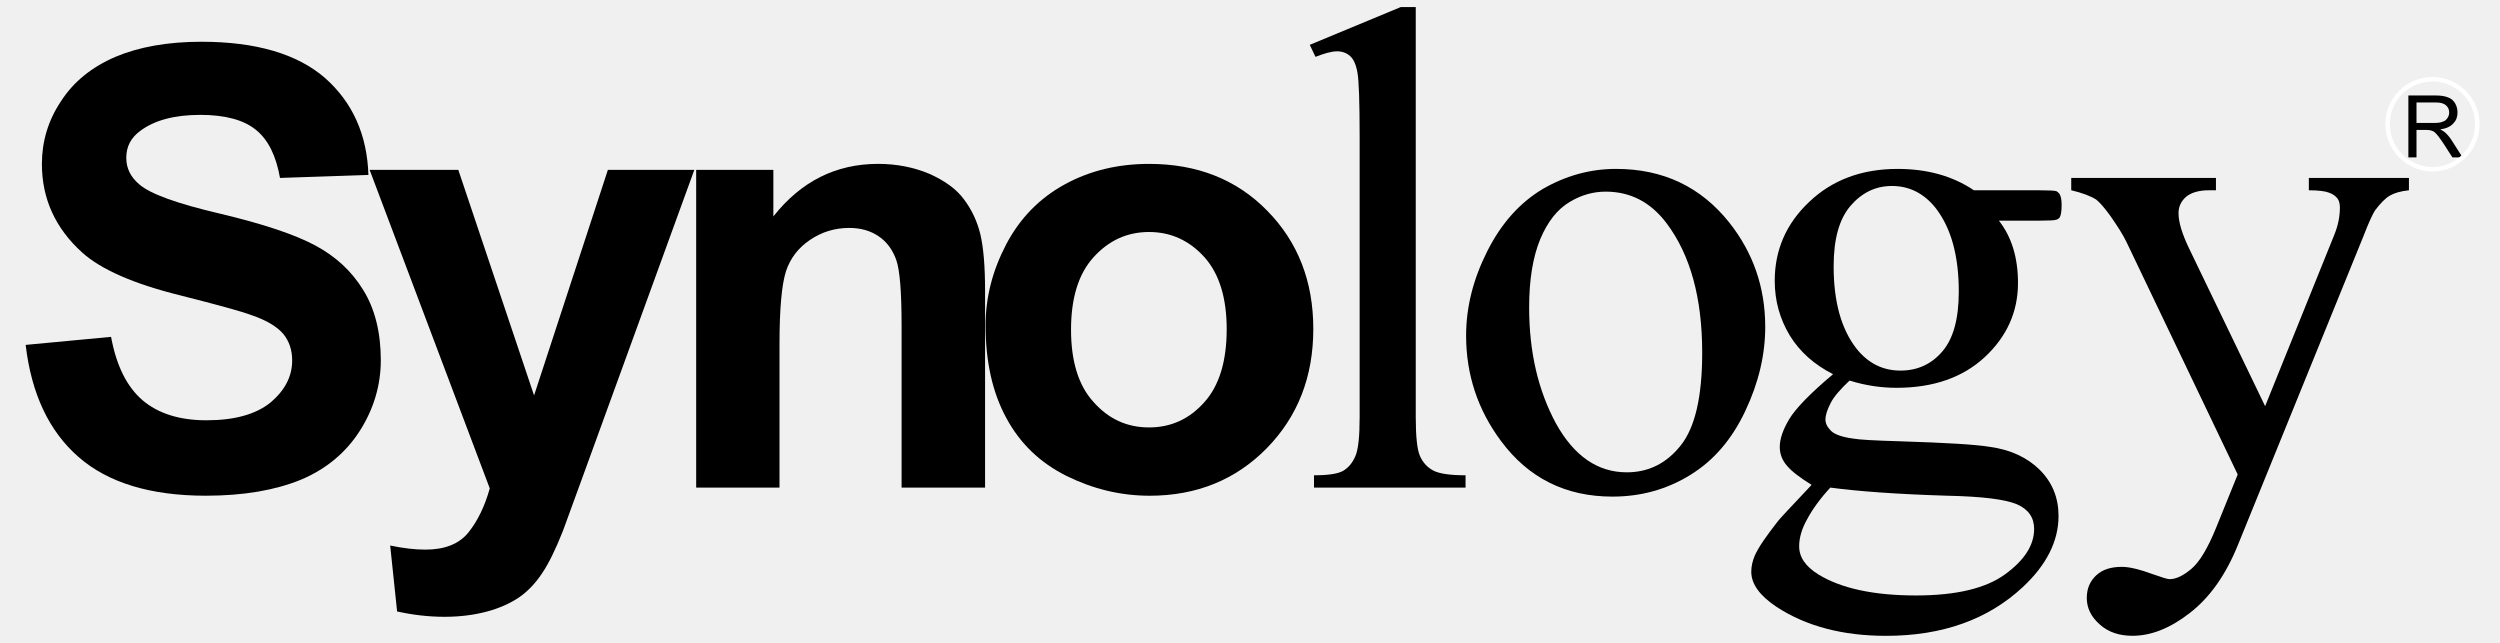
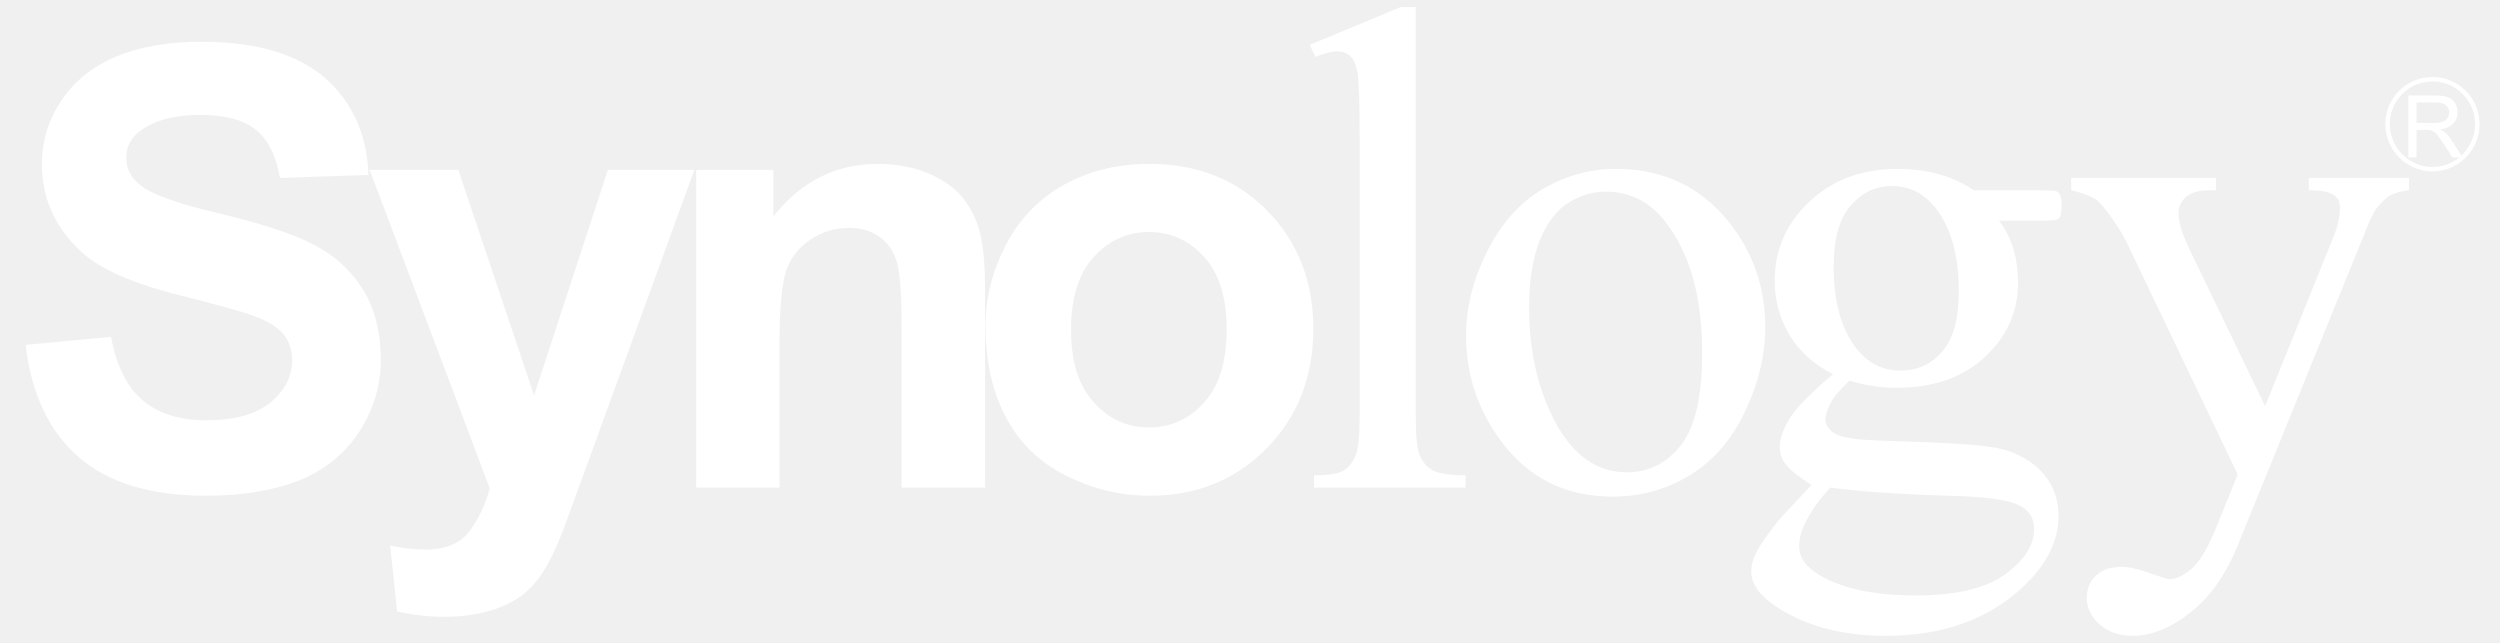
- <svg xmlns="http://www.w3.org/2000/svg" version="1.2" baseProfile="tiny" id="Layer_1" x="0px" y="0px" preserveAspectRatio="xMidYMid meet" width="140" height="36" viewBox="0 0 140 36" xml:space="preserve">
-   <g class="syno-logo-group">
-     <path d="M1.437,19.314l4.783-0.45c0.295,1.608,0.881,2.79,1.76,3.547c0.885,0.752,2.08,1.125,3.582,1.125           c1.585,0,2.784-0.34,3.597-1.004c0.806-0.684,1.203-1.463,1.203-2.352c0-0.578-0.17-1.082-0.504-1.488           c-0.34-0.396-0.93-0.757-1.771-1.042c-0.58-0.22-1.894-0.575-3.942-1.096c-2.641-0.649-4.495-1.463-5.55-2.419           c-1.498-1.357-2.249-3.012-2.249-4.951c0-1.248,0.344-2.428,1.061-3.503C4.106,4.59,5.129,3.759,6.461,3.184           c1.327-0.556,2.918-0.846,4.813-0.846c3.062,0,5.368,0.679,6.923,2.025c1.55,1.372,2.359,3.173,2.435,5.434l-4.952,0.167           c-0.219-1.234-0.657-2.143-1.358-2.701c-0.688-0.554-1.729-0.83-3.107-0.83c-1.43,0-2.552,0.294-3.356,0.893           c-0.528,0.386-0.787,0.88-0.787,1.512c0,0.59,0.241,1.076,0.732,1.49c0.617,0.536,2.132,1.08,4.527,1.639           c2.401,0.571,4.171,1.162,5.315,1.774c1.148,0.612,2.051,1.444,2.7,2.508c0.644,1.037,0.979,2.362,0.979,3.918           c0,1.402-0.394,2.73-1.171,3.953c-0.778,1.221-1.881,2.145-3.303,2.744c-1.426,0.584-3.2,0.896-5.323,0.896           c-3.093,0-5.475-0.723-7.129-2.168C2.747,24.152,1.759,22.059,1.437,19.314z" />
-     <path d="M20.7,9.514h4.966l4.242,12.63l4.133-12.63h4.841l-6.221,17.101l-1.139,3.121           c-0.412,1.043-0.8,1.83-1.171,2.377c-0.371,0.557-0.8,1.006-1.283,1.34c-0.492,0.332-1.086,0.6-1.78,0.789           c-0.71,0.191-1.505,0.299-2.395,0.299c-0.897,0-1.783-0.107-2.655-0.299l-0.388-3.693c0.728,0.154,1.389,0.23,1.975,0.23           c1.082,0,1.887-0.32,2.404-0.957c0.523-0.654,0.921-1.479,1.198-2.471L20.7,9.514z" />
-     <path d="M55.165,27.305h-4.676v-9.056c0-1.907-0.098-3.138-0.303-3.706c-0.206-0.562-0.522-1-0.983-1.312           c-0.451-0.309-1.006-0.467-1.641-0.467c-0.822,0-1.551,0.228-2.207,0.675c-0.658,0.444-1.1,1.028-1.341,1.753           c-0.236,0.743-0.362,2.092-0.362,4.083v8.029h-4.666V9.514h4.322v2.606c1.555-1.97,3.508-2.943,5.863-2.943           c1.046,0,1.994,0.19,2.856,0.549c0.863,0.384,1.52,0.848,1.953,1.435c0.438,0.581,0.746,1.237,0.921,1.966           c0.173,0.724,0.263,1.789,0.263,3.154V27.305z" />
-     <path d="M55.192,18.222c0-1.577,0.389-3.075,1.159-4.546c0.767-1.456,1.858-2.574,3.271-3.349           c1.412-0.774,2.989-1.149,4.728-1.149c2.696,0,4.896,0.87,6.61,2.618c1.722,1.748,2.585,3.957,2.585,6.621           c0,2.691-0.871,4.91-2.606,6.684c-1.734,1.764-3.924,2.66-6.557,2.66c-1.626,0-3.178-0.377-4.661-1.111           c-1.479-0.738-2.602-1.816-3.369-3.246C55.581,21.988,55.192,20.26,55.192,18.222z M59.978,18.459c0,1.775,0.416,3.133,1.261,4.055           c0.84,0.949,1.873,1.422,3.107,1.422c1.233,0,2.265-0.473,3.105-1.422c0.828-0.922,1.244-2.295,1.244-4.077           c0-1.757-0.416-3.102-1.244-4.032c-0.84-0.93-1.872-1.413-3.105-1.413c-1.234,0-2.267,0.483-3.107,1.413           C60.394,15.335,59.978,16.694,59.978,18.459z" />
-     <path d="M79.282,0.395v22.967c0,1.096,0.08,1.818,0.233,2.168c0.159,0.363,0.401,0.629,0.727,0.809           c0.33,0.184,0.944,0.277,1.829,0.277v0.689h-8.487v-0.689c0.796,0,1.337-0.08,1.641-0.254c0.281-0.17,0.508-0.428,0.674-0.814           c0.165-0.375,0.241-1.104,0.241-2.186V7.688c0-1.972-0.04-3.179-0.125-3.635c-0.081-0.451-0.224-0.753-0.412-0.915           c-0.191-0.169-0.432-0.264-0.723-0.264c-0.318,0-0.724,0.118-1.212,0.31l-0.322-0.673l5.098-2.116H79.282z" />
-     <path d="M90.495,9.458c2.633,0,4.739,0.997,6.334,2.991c1.35,1.697,2.024,3.649,2.024,5.853           c0,1.557-0.366,3.125-1.113,4.705c-0.746,1.586-1.77,2.785-3.084,3.59c-1.309,0.809-2.757,1.213-4.361,1.213           c-2.624,0-4.702-1.041-6.24-3.115c-1.301-1.748-1.953-3.715-1.953-5.901c0-1.592,0.395-3.159,1.182-4.721           c0.796-1.582,1.833-2.729,3.124-3.499C87.693,9.836,89.057,9.458,90.495,9.458z M89.915,10.732c-0.671,0-1.341,0.174-2.017,0.58           c-0.675,0.402-1.224,1.086-1.64,2.071c-0.416,1.004-0.626,2.273-0.626,3.833c0,2.517,0.511,4.665,1.506,6.505           c1.006,1.809,2.325,2.729,3.962,2.729c1.232,0,2.238-0.514,3.024-1.51c0.8-1.004,1.199-2.73,1.199-5.188           c0-3.072-0.663-5.472-1.985-7.237C92.44,11.316,91.3,10.732,89.915,10.732z" />
-     <path d="M102.652,20.955c-1.054-0.537-1.855-1.244-2.425-2.168c-0.56-0.936-0.842-1.949-0.842-3.063           c0-1.717,0.636-3.197,1.923-4.411c1.29-1.233,2.945-1.854,4.956-1.854c1.644,0,3.07,0.387,4.275,1.197h3.663           c0.545,0,0.857,0.017,0.953,0.049c0.08,0.041,0.136,0.098,0.182,0.16c0.07,0.118,0.114,0.318,0.114,0.604           c0,0.33-0.034,0.573-0.098,0.687c-0.038,0.064-0.102,0.122-0.198,0.147c-0.096,0.038-0.408,0.054-0.958,0.054h-2.258           c0.715,0.912,1.069,2.077,1.069,3.492c0,1.609-0.626,2.998-1.852,4.141c-1.233,1.148-2.886,1.727-4.951,1.727           c-0.858,0-1.731-0.125-2.629-0.406c-0.526,0.496-0.886,0.908-1.064,1.268c-0.189,0.369-0.286,0.67-0.286,0.912           c0,0.23,0.104,0.43,0.317,0.643c0.202,0.193,0.614,0.342,1.216,0.424c0.345,0.066,1.234,0.113,2.638,0.154           c2.588,0.082,4.269,0.182,5.026,0.311c1.173,0.158,2.112,0.602,2.81,1.295c0.697,0.701,1.045,1.557,1.045,2.578           c0,1.404-0.671,2.742-2,3.979c-1.95,1.82-4.508,2.732-7.658,2.732c-2.423,0-4.471-0.533-6.142-1.627           c-0.942-0.633-1.407-1.279-1.407-1.965c0-0.289,0.067-0.598,0.196-0.9c0.21-0.475,0.645-1.096,1.295-1.928           c0.085-0.121,0.722-0.795,1.887-2.033c-0.648-0.406-1.111-0.75-1.375-1.068c-0.27-0.309-0.407-0.666-0.407-1.053           c0-0.449,0.173-0.963,0.526-1.555C100.553,22.875,101.375,22.027,102.652,20.955z M102.497,27.305           c-0.576,0.625-1.007,1.225-1.306,1.789c-0.299,0.527-0.438,1.043-0.438,1.494c0,0.619,0.359,1.137,1.087,1.588           c1.261,0.77,3.08,1.17,5.453,1.17c2.26,0,3.924-0.4,5.005-1.195c1.081-0.789,1.613-1.631,1.613-2.529           c0-0.641-0.321-1.104-0.965-1.383c-0.656-0.277-1.952-0.438-3.902-0.479C106.207,27.674,104.021,27.51,102.497,27.305z           M105.948,10.415c-0.932,0-1.698,0.387-2.331,1.125c-0.623,0.738-0.933,1.846-0.933,3.379c0,1.975,0.424,3.505,1.274,4.598           c0.655,0.824,1.474,1.236,2.471,1.236c0.952,0,1.739-0.363,2.345-1.076c0.613-0.714,0.918-1.827,0.918-3.345           c0-2-0.424-3.549-1.288-4.673C107.757,10.843,106.943,10.415,105.948,10.415z" />
-     <path d="M115.989,9.963h8.104v0.692h-0.394c-0.572,0-0.997,0.134-1.282,0.368c-0.282,0.253-0.42,0.557-0.42,0.914           c0,0.502,0.2,1.177,0.625,2.044l4.225,8.765l3.865-9.575c0.216-0.526,0.322-1.032,0.322-1.555c0-0.223-0.054-0.389-0.134-0.5           c-0.104-0.134-0.261-0.254-0.475-0.326c-0.209-0.085-0.593-0.134-1.13-0.134V9.963h5.605v0.692           c-0.467,0.049-0.827,0.156-1.078,0.304c-0.256,0.156-0.531,0.433-0.831,0.839c-0.117,0.183-0.342,0.658-0.649,1.455l-7.021,17.271           c-0.685,1.686-1.579,2.943-2.69,3.801c-1.109,0.865-2.178,1.279-3.205,1.279c-0.747,0-1.358-0.199-1.847-0.641           c-0.478-0.424-0.719-0.912-0.719-1.475c0-0.523,0.173-0.934,0.521-1.262c0.35-0.334,0.837-0.482,1.44-0.482           c0.42,0,0.998,0.137,1.717,0.404c0.505,0.174,0.827,0.285,0.956,0.285c0.38,0,0.787-0.207,1.243-0.594           c0.447-0.387,0.896-1.139,1.351-2.25l1.223-3.018l-6.234-13.031c-0.19-0.395-0.496-0.876-0.906-1.462           c-0.318-0.437-0.577-0.736-0.779-0.898c-0.29-0.188-0.761-0.372-1.403-0.527V9.963z" />
-     <path d="M134.869,8.814V5.346h1.523c0.31,0,0.541,0.04,0.707,0.113c0.166,0.056,0.28,0.163,0.38,0.312           c0.098,0.17,0.142,0.342,0.142,0.523c0,0.254-0.075,0.46-0.241,0.622c-0.15,0.172-0.396,0.285-0.728,0.33           c0.125,0.058,0.215,0.121,0.271,0.17c0.134,0.12,0.262,0.272,0.376,0.45l0.604,0.948h-0.569l-0.459-0.716           c-0.135-0.196-0.247-0.366-0.332-0.473c-0.094-0.117-0.16-0.187-0.232-0.246c-0.062-0.041-0.133-0.057-0.203-0.08           c-0.054-0.016-0.145-0.023-0.262-0.023h-0.522v1.538H134.869z M135.324,6.884h0.978c0.207,0,0.373-0.013,0.488-0.072           c0.122-0.025,0.207-0.111,0.268-0.201c0.069-0.1,0.096-0.206,0.096-0.317c0-0.158-0.058-0.29-0.18-0.398           c-0.115-0.104-0.304-0.157-0.554-0.157h-1.096V6.884z" />
-   </g>
-   <path fill="none" stroke="#FFFFFF" stroke-width="0.25" d="M138.73,6.95c0,1.386-1.127,2.525-2.507,2.525           c-1.392,0-2.519-1.14-2.519-2.525c0-1.395,1.127-2.512,2.519-2.512C137.604,4.438,138.73,5.556,138.73,6.95z" />
+ <svg xmlns="http://www.w3.org/2000/svg" width="140" height="36" viewBox="0 0 140 36" fill="none">
+   <path d="M1.437 19.314L6.22 18.864C6.515 20.472 7.101 21.654 7.98 22.411C8.865 23.163 10.06 23.536 11.562 23.536C13.147 23.536 14.346 23.196 15.159 22.532C15.965 21.848 16.362 21.069 16.362 20.18C16.362 19.602 16.192 19.098 15.858 18.692C15.518 18.296 14.928 17.935 14.087 17.65C13.507 17.43 12.193 17.075 10.145 16.554C7.504 15.905 5.65 15.091 4.595 14.135C3.097 12.778 2.346 11.123 2.346 9.184C2.346 7.936 2.69 6.756 3.407 5.681C4.106 4.59 5.129 3.759 6.461 3.184C7.788 2.628 9.379 2.338 11.274 2.338C14.336 2.338 16.642 3.017 18.197 4.363C19.747 5.735 20.556 7.536 20.632 9.797L15.68 9.964C15.461 8.73 15.023 7.821 14.322 7.263C13.634 6.709 12.593 6.433 11.215 6.433C9.785 6.433 8.663 6.727 7.859 7.326C7.331 7.712 7.072 8.206 7.072 8.838C7.072 9.428 7.313 9.914 7.804 10.328C8.421 10.864 9.936 11.408 12.331 11.967C14.732 12.538 16.502 13.129 17.646 13.741C18.794 14.353 19.697 15.185 20.346 16.249C20.99 17.286 21.325 18.611 21.325 20.167C21.325 21.569 20.931 22.897 20.154 24.12C19.376 25.341 18.273 26.265 16.851 26.864C15.425 27.448 13.651 27.76 11.528 27.76C8.435 27.76 6.053 27.037 4.399 25.592C2.747 24.152 1.759 22.059 1.437 19.314Z" fill="white" />
+   <path d="M20.7 9.514H25.666L29.908 22.144L34.041 9.514H38.882L32.661 26.615L31.522 29.736C31.11 30.779 30.722 31.566 30.351 32.113C29.98 32.67 29.551 33.119 29.068 33.453C28.576 33.785 27.982 34.053 27.288 34.242C26.578 34.433 25.783 34.541 24.893 34.541C23.996 34.541 23.11 34.434 22.238 34.242L21.85 30.549C22.578 30.703 23.239 30.779 23.825 30.779C24.907 30.779 25.712 30.459 26.229 29.822C26.752 29.168 27.15 28.343 27.427 27.351L20.7 9.514Z" fill="white" />
+   <path d="M55.165 27.305H50.489V18.249C50.489 16.342 50.391 15.111 50.186 14.543C49.98 13.981 49.664 13.543 49.203 13.231C48.752 12.922 48.197 12.764 47.562 12.764C46.74 12.764 46.011 12.992 45.355 13.439C44.697 13.883 44.255 14.467 44.014 15.192C43.778 15.935 43.652 17.284 43.652 19.275V27.304H38.986V9.514H43.308V12.12C44.863 10.15 46.816 9.177 49.171 9.177C50.217 9.177 51.165 9.367 52.027 9.726C52.89 10.11 53.547 10.574 53.98 11.161C54.418 11.742 54.726 12.398 54.901 13.127C55.074 13.851 55.164 14.916 55.164 16.281V27.305H55.165Z" fill="white" />
+   <path d="M55.192 18.222C55.192 16.645 55.581 15.147 56.351 13.676C57.118 12.22 58.209 11.102 59.622 10.327C61.034 9.553 62.611 9.178 64.35 9.178C67.046 9.178 69.246 10.048 70.96 11.796C72.682 13.544 73.545 15.753 73.545 18.417C73.545 21.108 72.674 23.327 70.939 25.101C69.205 26.865 67.015 27.761 64.382 27.761C62.756 27.761 61.204 27.384 59.721 26.65C58.242 25.912 57.119 24.834 56.352 23.404C55.581 21.988 55.192 20.26 55.192 18.222ZM59.978 18.459C59.978 20.234 60.394 21.592 61.239 22.514C62.079 23.463 63.112 23.936 64.346 23.936C65.579 23.936 66.611 23.463 67.451 22.514C68.279 21.592 68.695 20.219 68.695 18.437C68.695 16.68 68.279 15.335 67.451 14.405C66.611 13.475 65.579 12.992 64.346 12.992C63.112 12.992 62.079 13.475 61.239 14.405C60.394 15.335 59.978 16.694 59.978 18.459Z" fill="white" />
+   <path d="M79.282 0.395V23.362C79.282 24.458 79.362 25.18 79.515 25.53C79.674 25.893 79.916 26.159 80.242 26.339C80.572 26.523 81.186 26.616 82.071 26.616V27.305H73.584V26.616C74.38 26.616 74.921 26.536 75.225 26.362C75.506 26.192 75.733 25.934 75.899 25.548C76.064 25.173 76.14 24.444 76.14 23.362V7.688C76.14 5.716 76.1 4.509 76.015 4.053C75.934 3.602 75.791 3.3 75.603 3.138C75.412 2.969 75.171 2.874 74.88 2.874C74.562 2.874 74.156 2.992 73.668 3.184L73.346 2.511L78.444 0.395H79.282V0.395Z" fill="white" />
+   <path d="M90.495 9.458C93.128 9.458 95.234 10.455 96.829 12.449C98.179 14.146 98.853 16.098 98.853 18.302C98.853 19.859 98.487 21.427 97.74 23.007C96.994 24.593 95.97 25.792 94.656 26.597C93.347 27.406 91.899 27.81 90.295 27.81C87.671 27.81 85.593 26.769 84.055 24.695C82.754 22.947 82.102 20.98 82.102 18.794C82.102 17.202 82.497 15.635 83.284 14.073C84.08 12.491 85.117 11.344 86.408 10.574C87.693 9.836 89.057 9.458 90.495 9.458ZM89.915 10.732C89.244 10.732 88.574 10.906 87.898 11.312C87.223 11.714 86.674 12.398 86.258 13.383C85.842 14.387 85.632 15.656 85.632 17.216C85.632 19.733 86.143 21.881 87.138 23.721C88.144 25.53 89.463 26.45 91.1 26.45C92.332 26.45 93.338 25.936 94.124 24.94C94.924 23.936 95.323 22.21 95.323 19.752C95.323 16.68 94.66 14.28 93.338 12.515C92.44 11.316 91.3 10.732 89.915 10.732Z" fill="white" />
+   <path d="M102.652 20.955C101.598 20.418 100.797 19.711 100.227 18.787C99.667 17.851 99.385 16.838 99.385 15.724C99.385 14.007 100.021 12.527 101.308 11.313C102.598 10.08 104.253 9.459 106.264 9.459C107.908 9.459 109.334 9.846 110.539 10.656H114.202C114.747 10.656 115.059 10.673 115.155 10.705C115.235 10.746 115.291 10.803 115.337 10.865C115.407 10.983 115.451 11.183 115.451 11.469C115.451 11.799 115.417 12.042 115.353 12.156C115.315 12.22 115.251 12.278 115.155 12.303C115.059 12.341 114.747 12.357 114.197 12.357H111.939C112.654 13.269 113.008 14.434 113.008 15.849C113.008 17.458 112.382 18.847 111.156 19.99C109.923 21.138 108.27 21.717 106.205 21.717C105.347 21.717 104.474 21.592 103.576 21.311C103.05 21.807 102.69 22.219 102.512 22.579C102.323 22.948 102.226 23.249 102.226 23.491C102.226 23.721 102.33 23.921 102.543 24.134C102.745 24.327 103.157 24.476 103.759 24.558C104.104 24.624 104.993 24.671 106.397 24.712C108.985 24.794 110.666 24.894 111.423 25.023C112.596 25.181 113.535 25.625 114.233 26.318C114.93 27.019 115.278 27.875 115.278 28.896C115.278 30.3 114.607 31.638 113.278 32.875C111.328 34.695 108.77 35.607 105.62 35.607C103.197 35.607 101.149 35.074 99.478 33.98C98.536 33.347 98.071 32.701 98.071 32.015C98.071 31.726 98.138 31.417 98.267 31.115C98.477 30.64 98.912 30.019 99.562 29.187C99.647 29.066 100.284 28.392 101.449 27.154C100.801 26.748 100.338 26.404 100.074 26.086C99.804 25.777 99.667 25.42 99.667 25.033C99.667 24.584 99.84 24.07 100.193 23.478C100.553 22.875 101.375 22.027 102.652 20.955ZM102.497 27.305C101.921 27.93 101.49 28.53 101.191 29.094C100.892 29.621 100.753 30.137 100.753 30.588C100.753 31.207 101.112 31.725 101.84 32.176C103.101 32.946 104.92 33.346 107.293 33.346C109.553 33.346 111.217 32.946 112.298 32.151C113.379 31.362 113.911 30.52 113.911 29.622C113.911 28.981 113.59 28.518 112.946 28.239C112.29 27.962 110.994 27.801 109.044 27.76C106.207 27.674 104.021 27.51 102.497 27.305ZM105.948 10.415C105.016 10.415 104.25 10.802 103.617 11.54C102.994 12.278 102.684 13.386 102.684 14.919C102.684 16.894 103.108 18.424 103.958 19.517C104.613 20.341 105.432 20.753 106.429 20.753C107.381 20.753 108.168 20.39 108.774 19.677C109.387 18.963 109.692 17.85 109.692 16.332C109.692 14.332 109.268 12.783 108.404 11.659C107.757 10.843 106.943 10.415 105.948 10.415Z" fill="white" />
+   <path d="M115.989 9.963H124.093V10.655H123.699C123.127 10.655 122.702 10.789 122.417 11.023C122.135 11.276 121.997 11.58 121.997 11.937C121.997 12.439 122.197 13.114 122.622 13.981L126.847 22.746L130.712 13.171C130.928 12.645 131.034 12.139 131.034 11.616C131.034 11.393 130.98 11.227 130.9 11.116C130.796 10.982 130.639 10.862 130.425 10.79C130.216 10.705 129.832 10.656 129.295 10.656V9.963H134.9V10.655C134.433 10.704 134.073 10.811 133.822 10.959C133.566 11.115 133.291 11.392 132.991 11.798C132.874 11.981 132.649 12.456 132.342 13.253L125.321 30.524C124.636 32.21 123.742 33.467 122.631 34.325C121.522 35.19 120.453 35.604 119.426 35.604C118.679 35.604 118.068 35.405 117.579 34.963C117.101 34.539 116.86 34.051 116.86 33.488C116.86 32.965 117.033 32.554 117.381 32.226C117.731 31.892 118.218 31.744 118.821 31.744C119.241 31.744 119.819 31.881 120.538 32.148C121.043 32.322 121.365 32.433 121.494 32.433C121.874 32.433 122.281 32.226 122.737 31.839C123.184 31.452 123.633 30.7 124.088 29.589L125.311 26.571L119.077 13.54C118.887 13.145 118.581 12.664 118.171 12.078C117.853 11.641 117.594 11.342 117.392 11.18C117.102 10.992 116.631 10.808 115.989 10.653V9.963V9.963Z" fill="white" />
+   <path d="M134.869 8.814V5.346H136.392C136.702 5.346 136.933 5.386 137.099 5.459C137.265 5.515 137.379 5.622 137.479 5.771C137.577 5.941 137.621 6.113 137.621 6.294C137.621 6.548 137.546 6.754 137.38 6.916C137.23 7.088 136.984 7.201 136.652 7.246C136.777 7.304 136.867 7.367 136.923 7.416C137.057 7.536 137.185 7.688 137.299 7.866L137.903 8.814H137.334L136.875 8.098C136.74 7.902 136.628 7.732 136.543 7.625C136.449 7.508 136.383 7.438 136.311 7.379C136.249 7.338 136.178 7.322 136.108 7.299C136.054 7.283 135.963 7.276 135.846 7.276H135.324V8.814H134.869V8.814ZM135.324 6.884H136.302C136.509 6.884 136.675 6.871 136.79 6.812C136.912 6.787 136.997 6.701 137.058 6.611C137.127 6.511 137.154 6.405 137.154 6.294C137.154 6.136 137.096 6.004 136.974 5.896C136.859 5.792 136.67 5.739 136.42 5.739H135.324V6.884Z" fill="white" />
+   <path d="M138.73 6.95C138.73 8.336 137.603 9.475 136.223 9.475C134.831 9.475 133.704 8.335 133.704 6.95C133.704 5.555 134.831 4.438 136.223 4.438C137.604 4.438 138.73 5.556 138.73 6.95Z" stroke="white" stroke-width="0.25" />
</svg>
